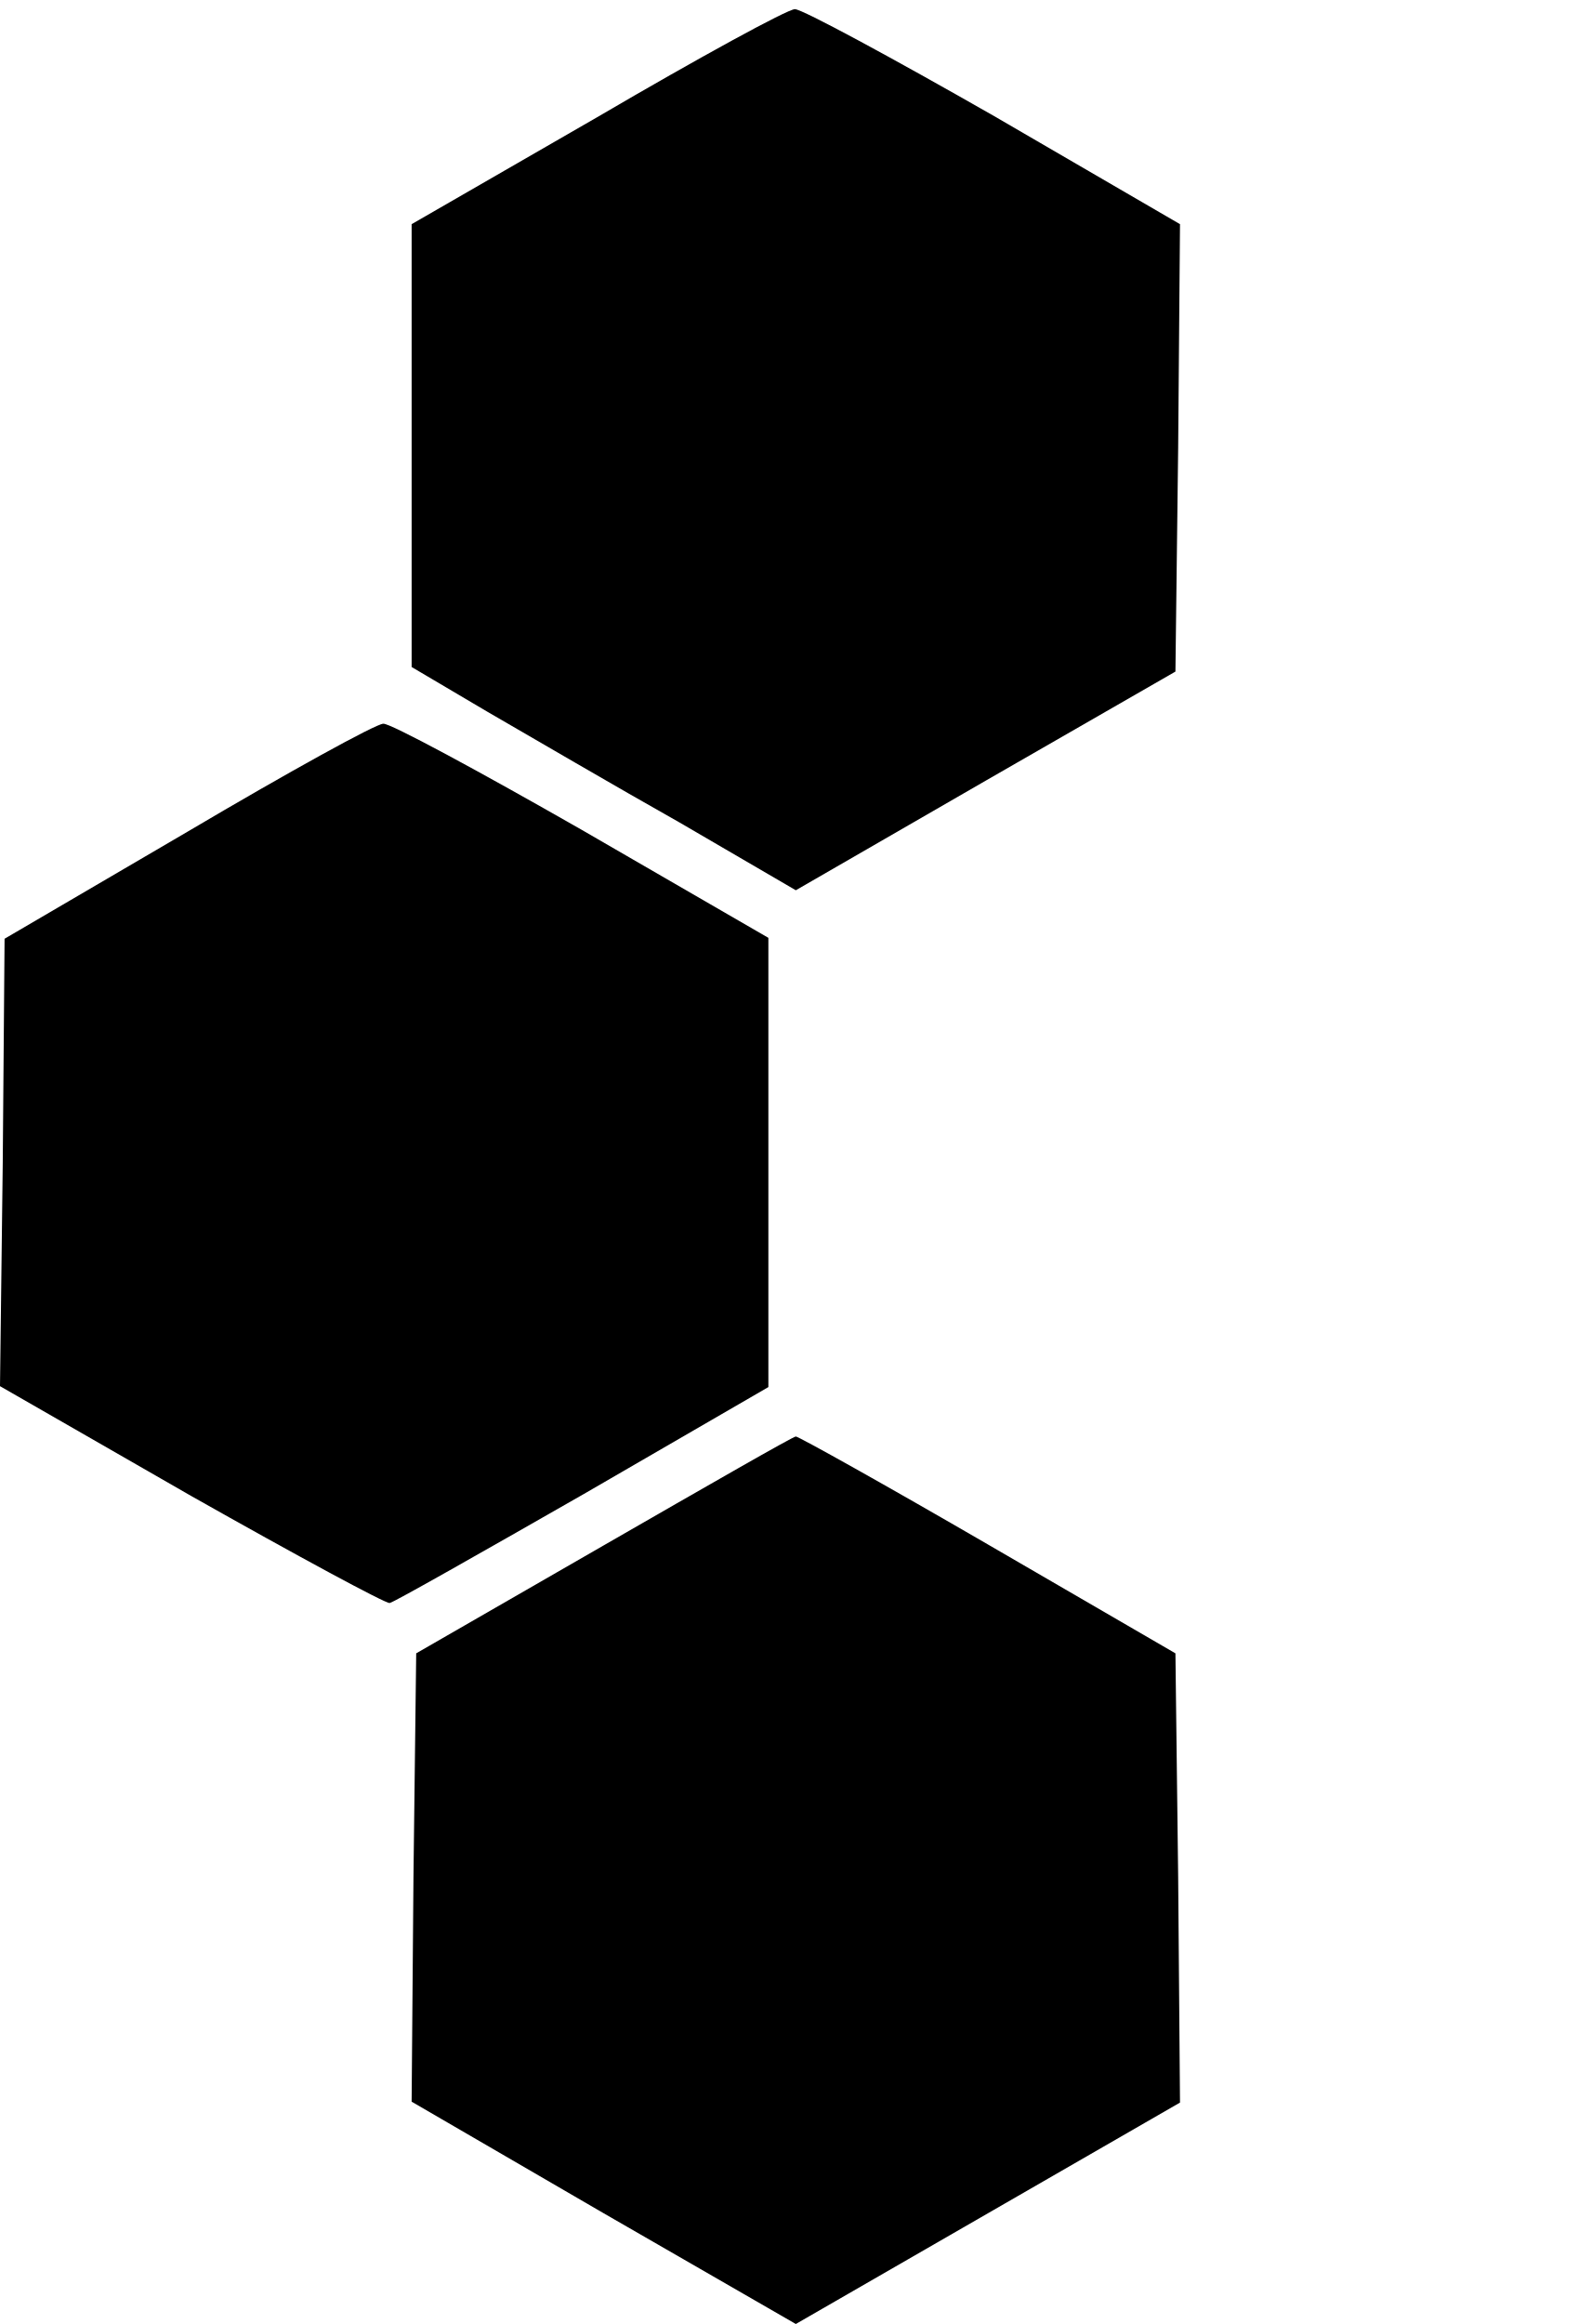
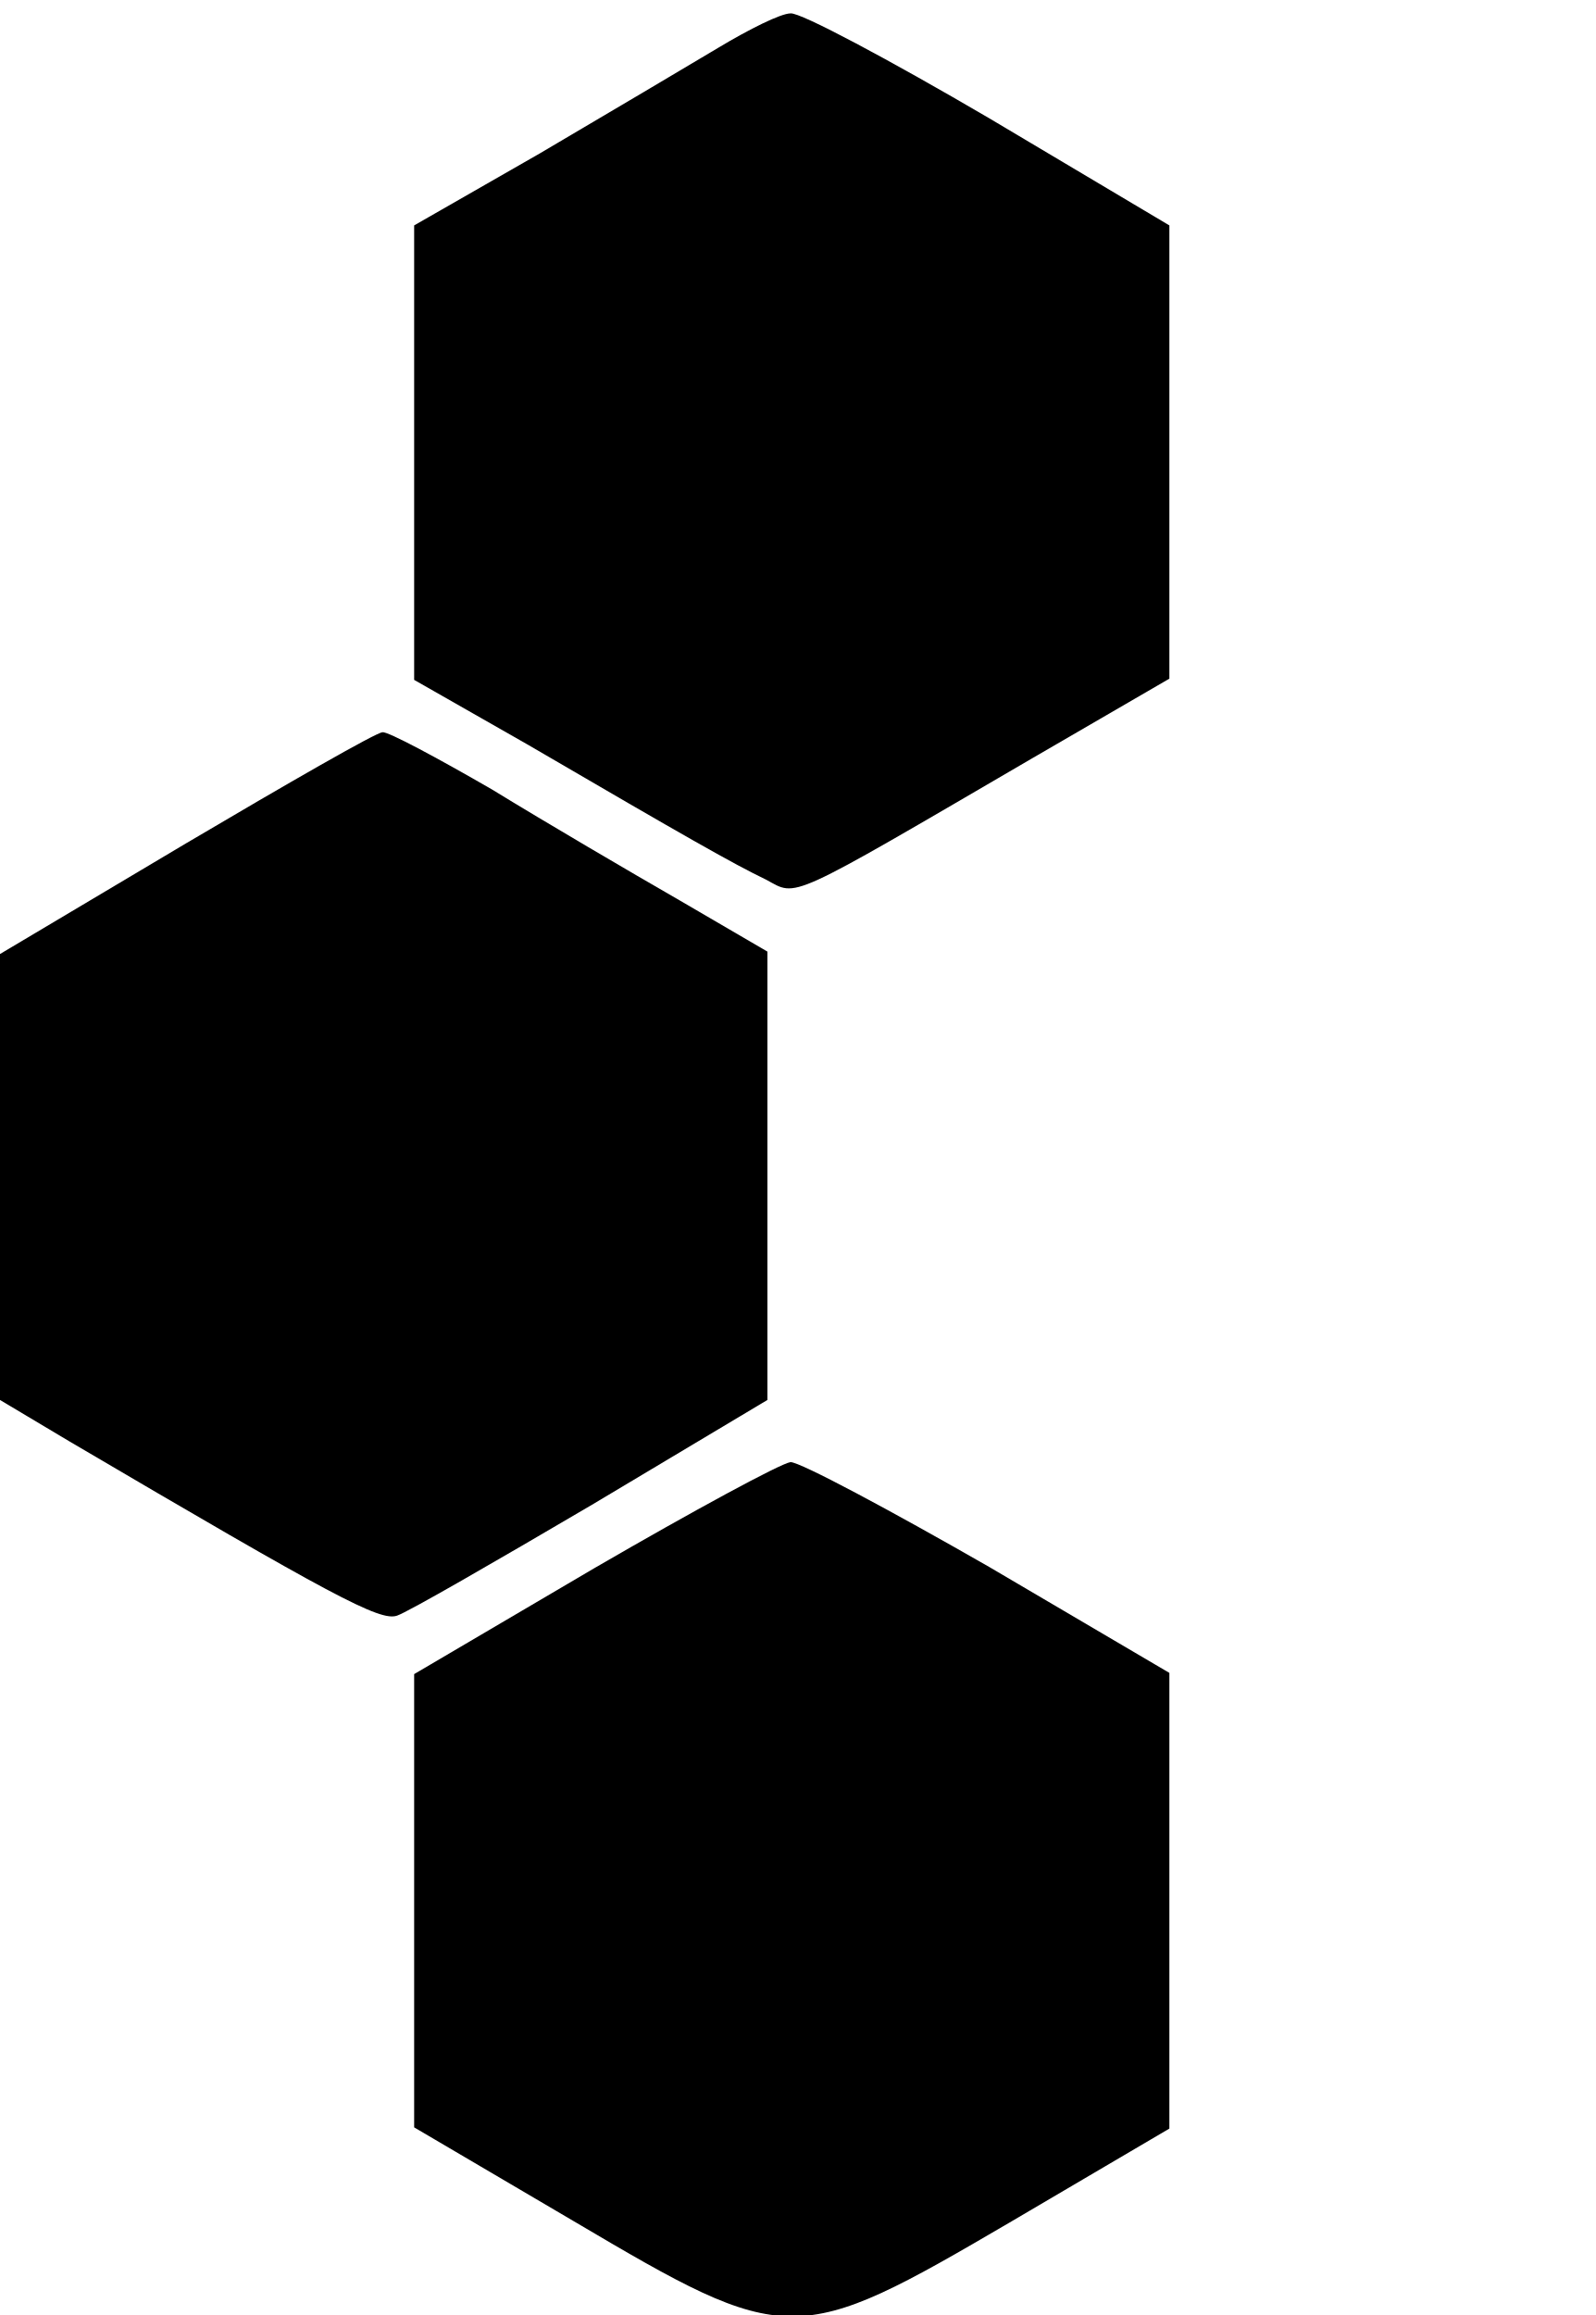
- <svg xmlns="http://www.w3.org/2000/svg" version="1.0" width="174pt" height="254pt" viewBox="0 0 174 254" preserveAspectRatio="xMidYMid meet">
-   <g transform="translate(0,254) scale(0.1,-0.1)" fill="#000000" stroke="none">
-     <path d="M653 2412 l-203 -117 0 -242 0 -242 83 -49 c45 -26 139 -81 210 -121 l127 -74 208 120 207 119 3 245 2 244 -203 118 c-112 64 -210 117 -218 117 -8 0 -105 -53 -216 -118z" />
-     <path d="M205 1631 l-200 -117 -2 -245 -3 -244 209 -120 c115 -65 213 -118 217 -117 5 1 100 55 212 119 l202 117 0 245 0 246 -204 118 c-112 64 -210 117 -217 116 -8 0 -104 -53 -214 -118z" />
-     <path d="M660 851 l-205 -118 -3 -245 -2 -245 210 -122 210 -121 210 121 210 121 -2 246 -3 245 -205 119 c-112 65 -207 118 -210 118 -3 0 -97 -54 -210 -119z" />
+ <svg xmlns="http://www.w3.org/2000/svg" version="1.0" width="131pt" height="190pt" viewBox="0 0 131 190" preserveAspectRatio="xMidYMid meet">
+   <g transform="translate(0,190) scale(0.1,-0.1)" fill="#000000" stroke="none">
+     <path d="M590 1861 c-25 -15 -91 -54 -147 -87 l-103 -59 0 -186 0 -187 93 -53 c132 -77 169 -98 196 -111 26 -14 15 -19 219 100 l112 65 0 186 0 186 -148 88 c-82 48 -155 87 -163 86 -8 0 -34 -13 -59 -28z" />
+     <path d="M153 1208 l-153 -91 0 -183 0 -183 57 -34 c216 -127 255 -148 269 -143 9 3 80 44 160 91 l144 86 0 184 0 184 -72 42 c-40 23 -110 64 -154 91 -45 26 -86 48 -90 47 -5 0 -78 -42 -161 -91z" />
+     <path d="M488 613 l-148 -87 0 -186 0 -186 131 -77 c176 -104 182 -104 358 -1 l131 77 0 187 0 187 -148 87 c-82 47 -155 86 -163 86 -8 -1 -80 -40 -161 -87z" />
  </g>
</svg>
